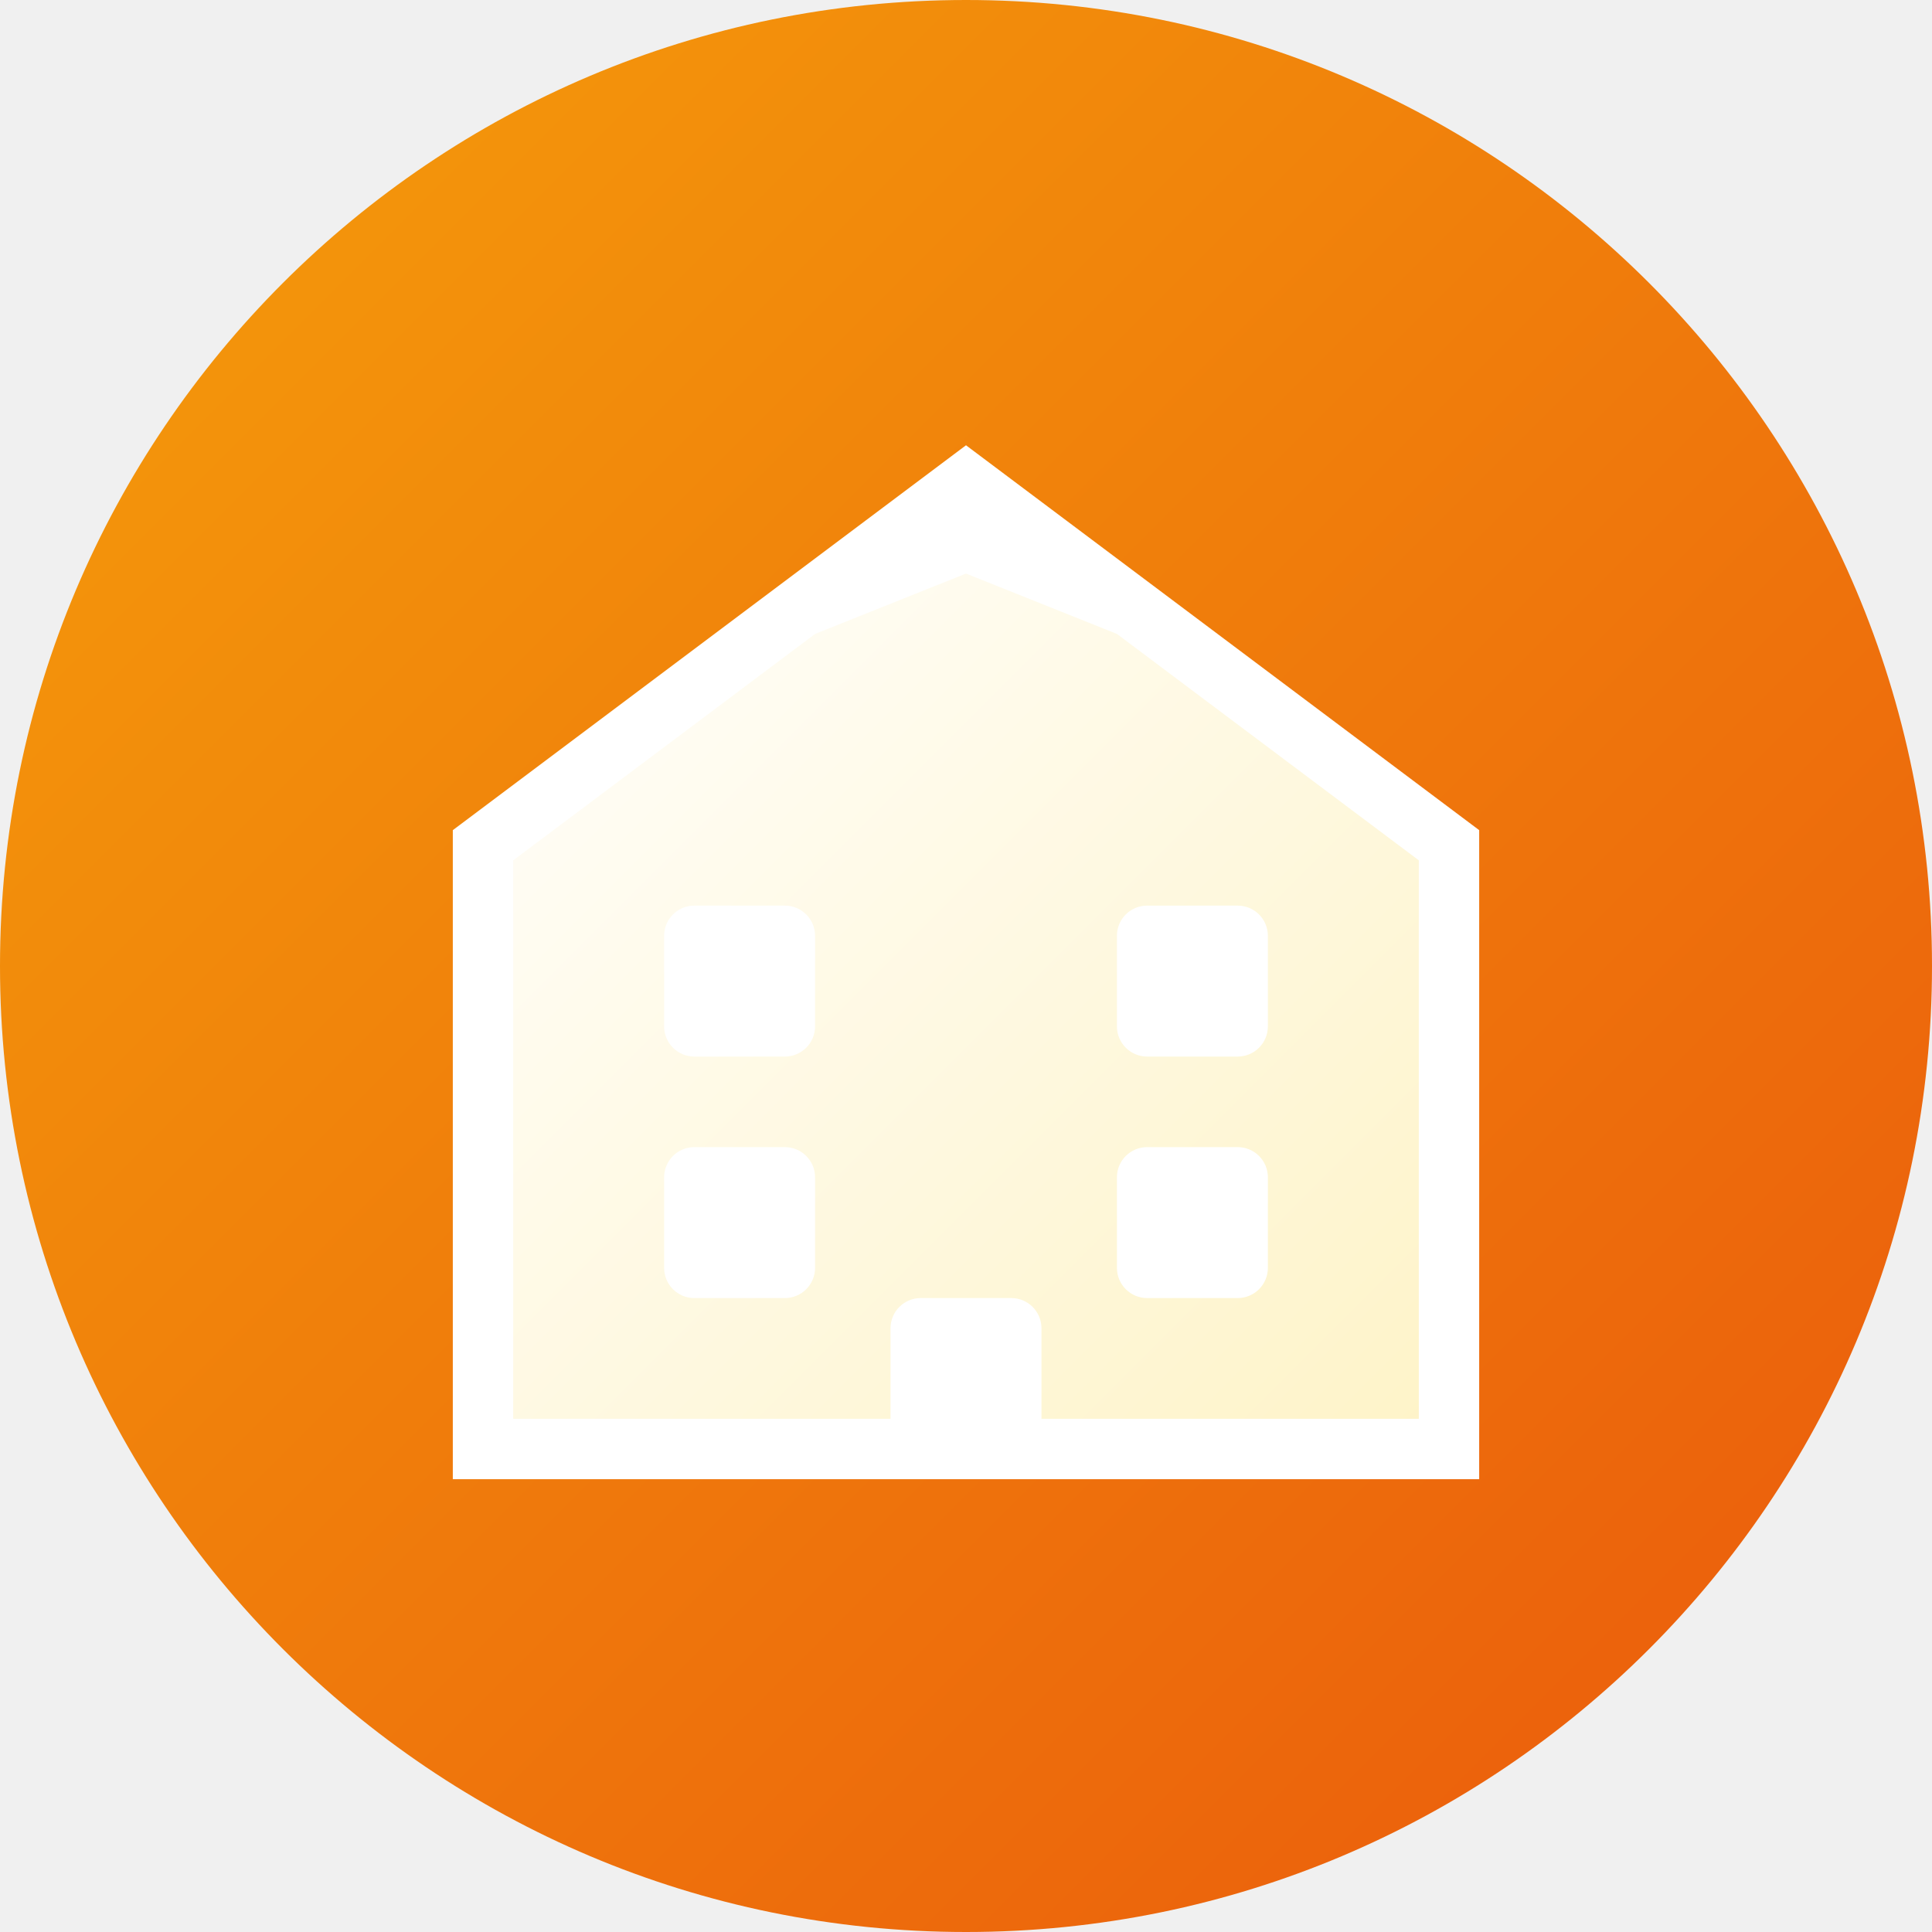
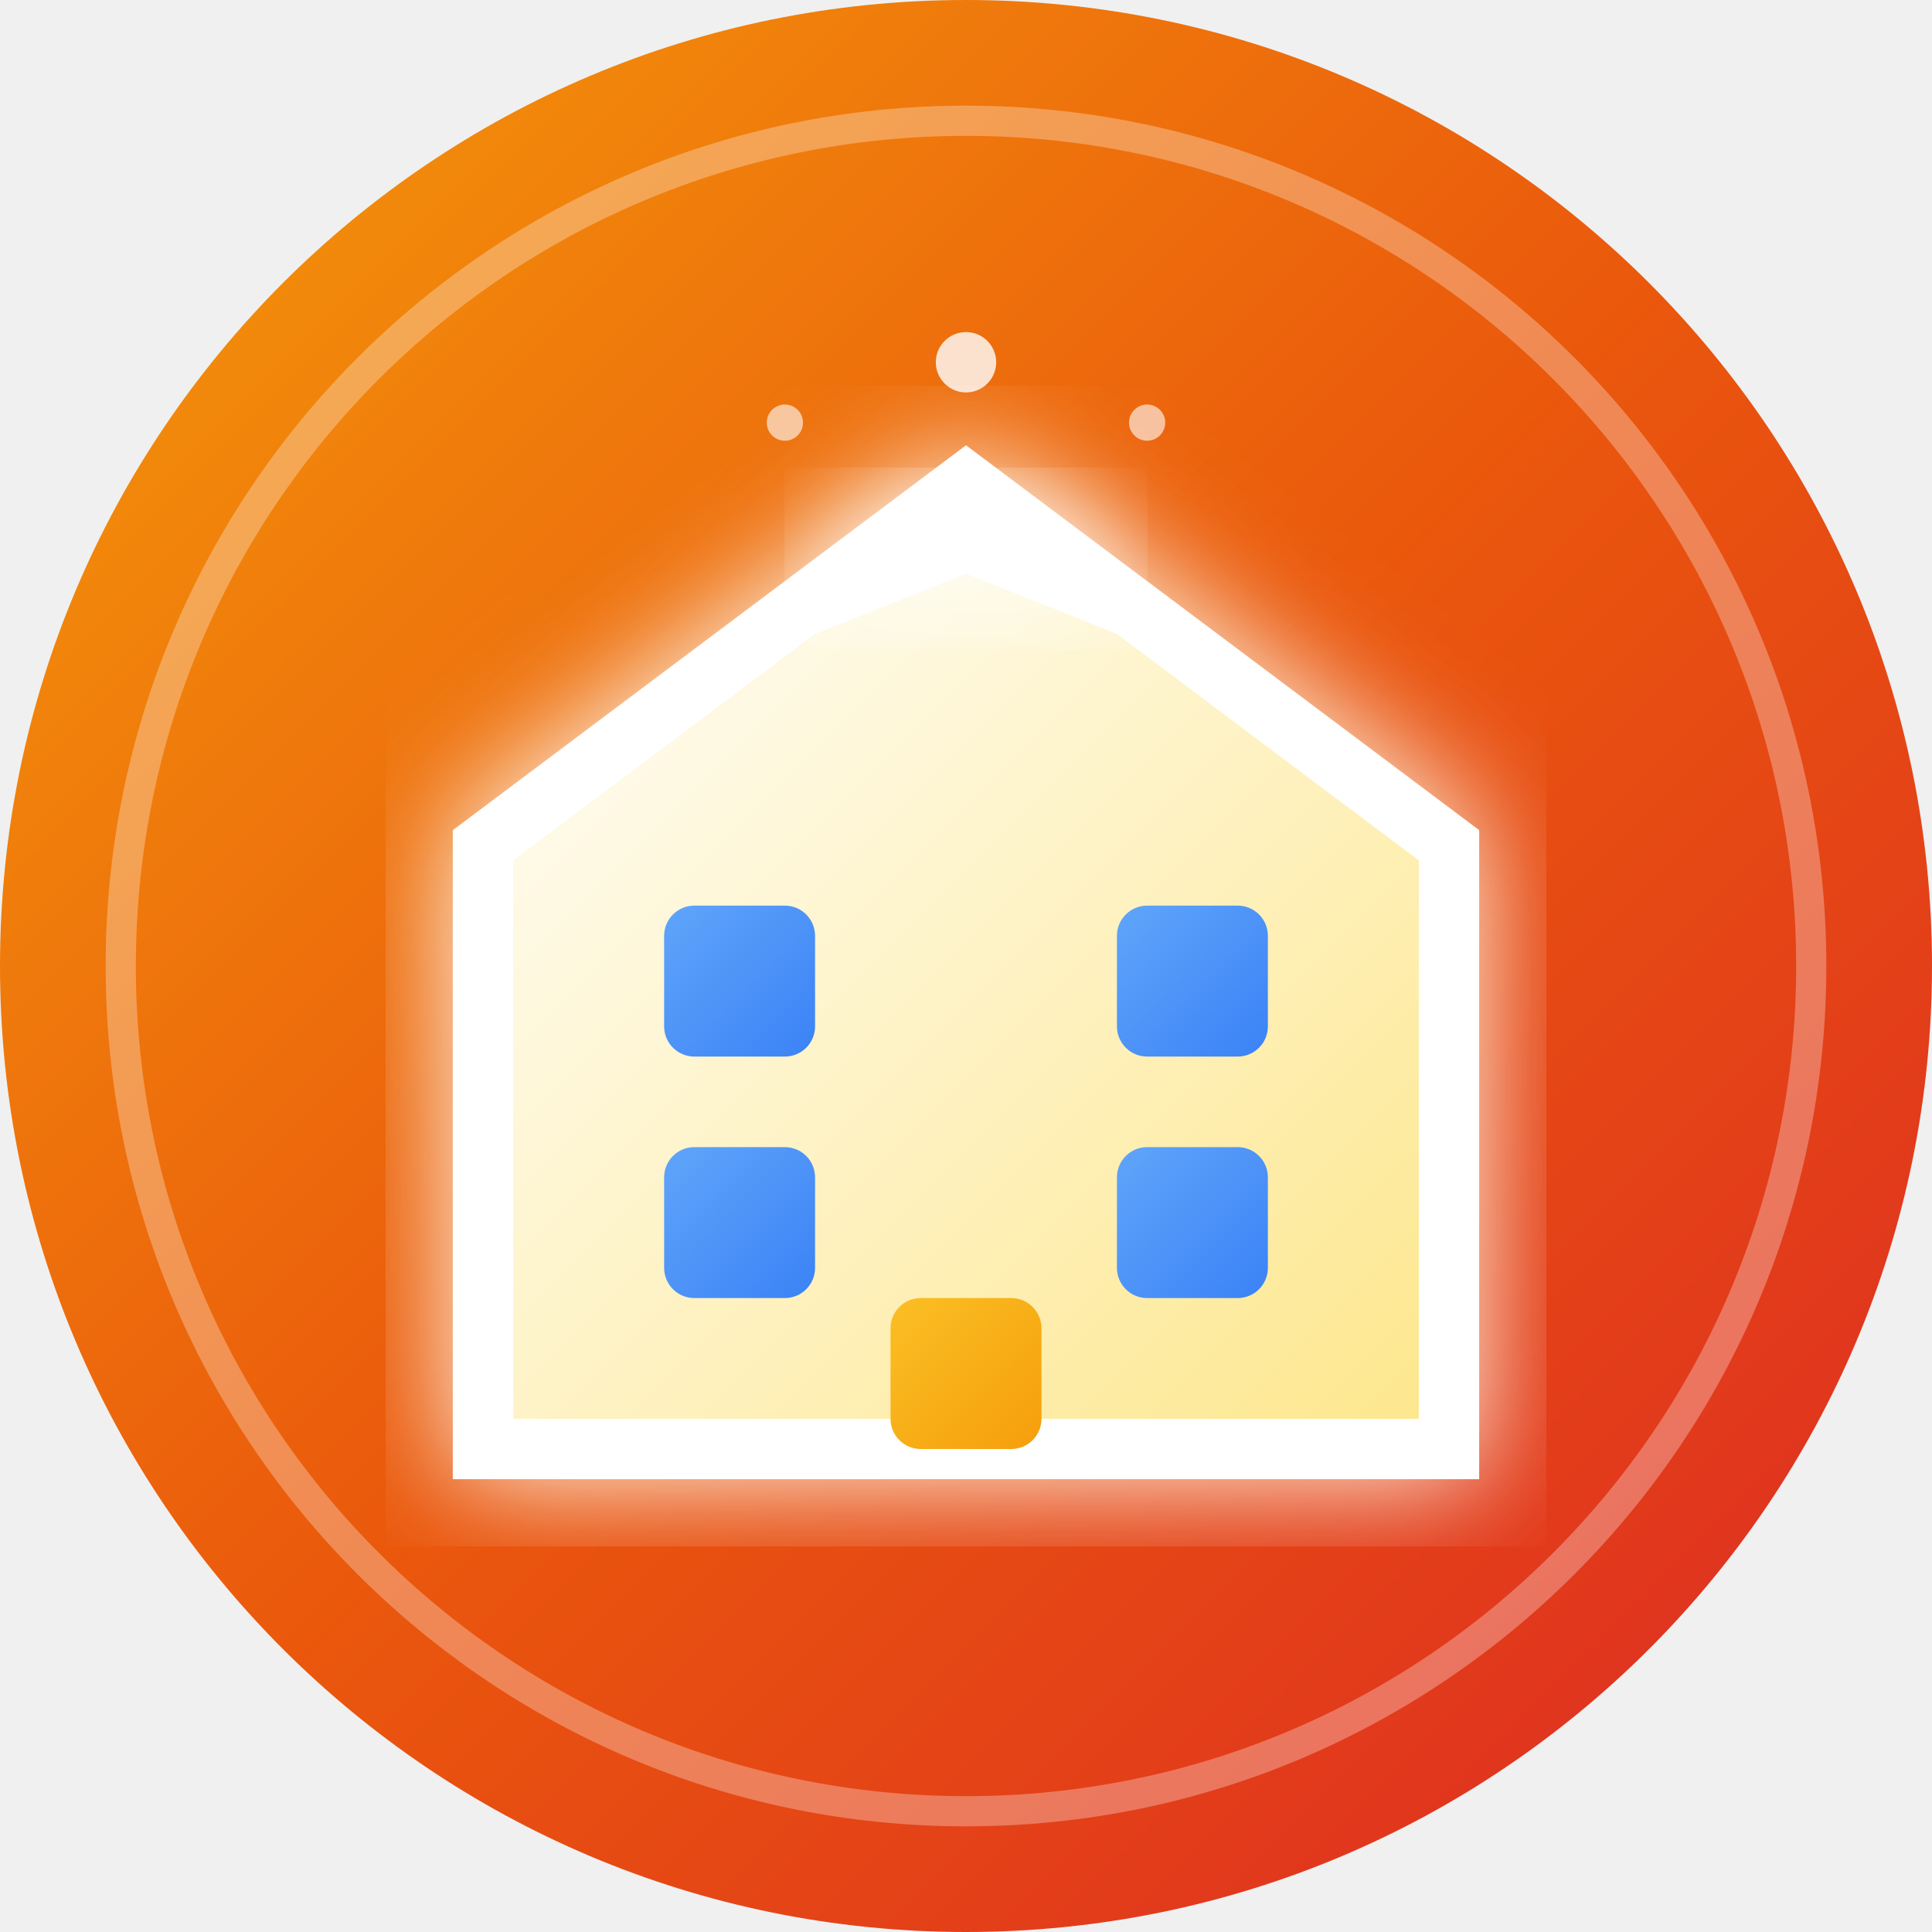
<svg xmlns="http://www.w3.org/2000/svg" width="32" height="32" viewBox="0 0 32 32" fill="none">
  <defs>
    <linearGradient id="faviconGradient" x1="0%" y1="0%" x2="100%" y2="100%">
      <stop offset="0%" style="stop-color:#f59e0b;stop-opacity:1" />
-       <stop offset="100%" style="stop-color:#ea580c;stop-opacity:1" />
+       <stop offset="50%" style="stop-color:#ea580c;stop-opacity:1" />
+       <stop offset="100%" style="stop-color:#dc2626;stop-opacity:1" />
    </linearGradient>
    <linearGradient id="faviconBuildingGradient" x1="0%" y1="0%" x2="100%" y2="100%">
      <stop offset="0%" style="stop-color:#ffffff;stop-opacity:1" />
-       <stop offset="100%" style="stop-color:#fef3c7;stop-opacity:1" />
+       <stop offset="50%" style="stop-color:#fef3c7;stop-opacity:1" />
+       <stop offset="100%" style="stop-color:#fde68a;stop-opacity:1" />
    </linearGradient>
+     <linearGradient id="faviconWindowGradient" x1="0%" y1="0%" x2="100%" y2="100%">
+       <stop offset="0%" style="stop-color:#60a5fa;stop-opacity:1" />
+       <stop offset="100%" style="stop-color:#3b82f6;stop-opacity:1" />
+     </linearGradient>
+     <linearGradient id="faviconDoorGradient" x1="0%" y1="0%" x2="100%" y2="100%">
+       <stop offset="0%" style="stop-color:#fbbf24;stop-opacity:1" />
+       <stop offset="100%" style="stop-color:#f59e0b;stop-opacity:1" />
+     </linearGradient>
+     <filter id="faviconGlow">
+       <feGaussianBlur stdDeviation="1" result="coloredBlur" />
+       <feMerge>
+         <feMergeNode in="coloredBlur" />
+         <feMergeNode in="SourceGraphic" />
+       </feMerge>
+     </filter>
  </defs>
  <circle cx="16" cy="16" r="16" fill="url(#faviconGradient)" />
-   <path d="M8 24V14L16 8L24 14V24H8Z" fill="url(#faviconBuildingGradient)" stroke="#ffffff" stroke-width="1" />
-   <rect x="11" y="15" width="2.5" height="2.5" fill="#ffffff" rx="0.5" />
-   <rect x="18.5" y="15" width="2.5" height="2.5" fill="#ffffff" rx="0.5" />
-   <rect x="11" y="19" width="2.5" height="2.5" fill="#ffffff" rx="0.5" />
-   <rect x="18.5" y="19" width="2.5" height="2.5" fill="#ffffff" rx="0.5" />
-   <rect x="14.75" y="21.5" width="2.5" height="2.5" fill="#ffffff" rx="0.5" />
-   <path d="M16 8L13.5 9.5V10.5L16 9.5L18.5 10.5V9.5L16 8Z" fill="#ffffff" />
+   <circle cx="16" cy="16" r="14" fill="none" stroke="rgba(255,255,255,0.3)" stroke-width="0.5" />
+   <path d="M8 24V14L16 8L24 14V24H8Z" fill="url(#faviconBuildingGradient)" stroke="#ffffff" stroke-width="1" filter="url(#faviconGlow)" />
+   <rect x="11" y="15" width="2.5" height="2.5" fill="url(#faviconWindowGradient)" rx="0.5" />
+   <rect x="18.5" y="15" width="2.5" height="2.5" fill="url(#faviconWindowGradient)" rx="0.5" />
+   <rect x="11" y="19" width="2.5" height="2.5" fill="url(#faviconWindowGradient)" rx="0.5" />
+   <rect x="18.5" y="19" width="2.5" height="2.5" fill="url(#faviconWindowGradient)" rx="0.5" />
+   <rect x="14.75" y="21.5" width="2.5" height="2.5" fill="url(#faviconDoorGradient)" rx="0.5" />
+   <path d="M16 8L13.5 9.5V10.5L16 9.5L18.5 10.5V9.5L16 8Z" fill="#ffffff" filter="url(#faviconGlow)" />
+   <circle cx="16" cy="6" r="0.5" fill="#ffffff" opacity="0.8" />
+   <circle cx="13" cy="7" r="0.3" fill="#ffffff" opacity="0.6" />
+   <circle cx="19" cy="7" r="0.3" fill="#ffffff" opacity="0.6" />
</svg>
